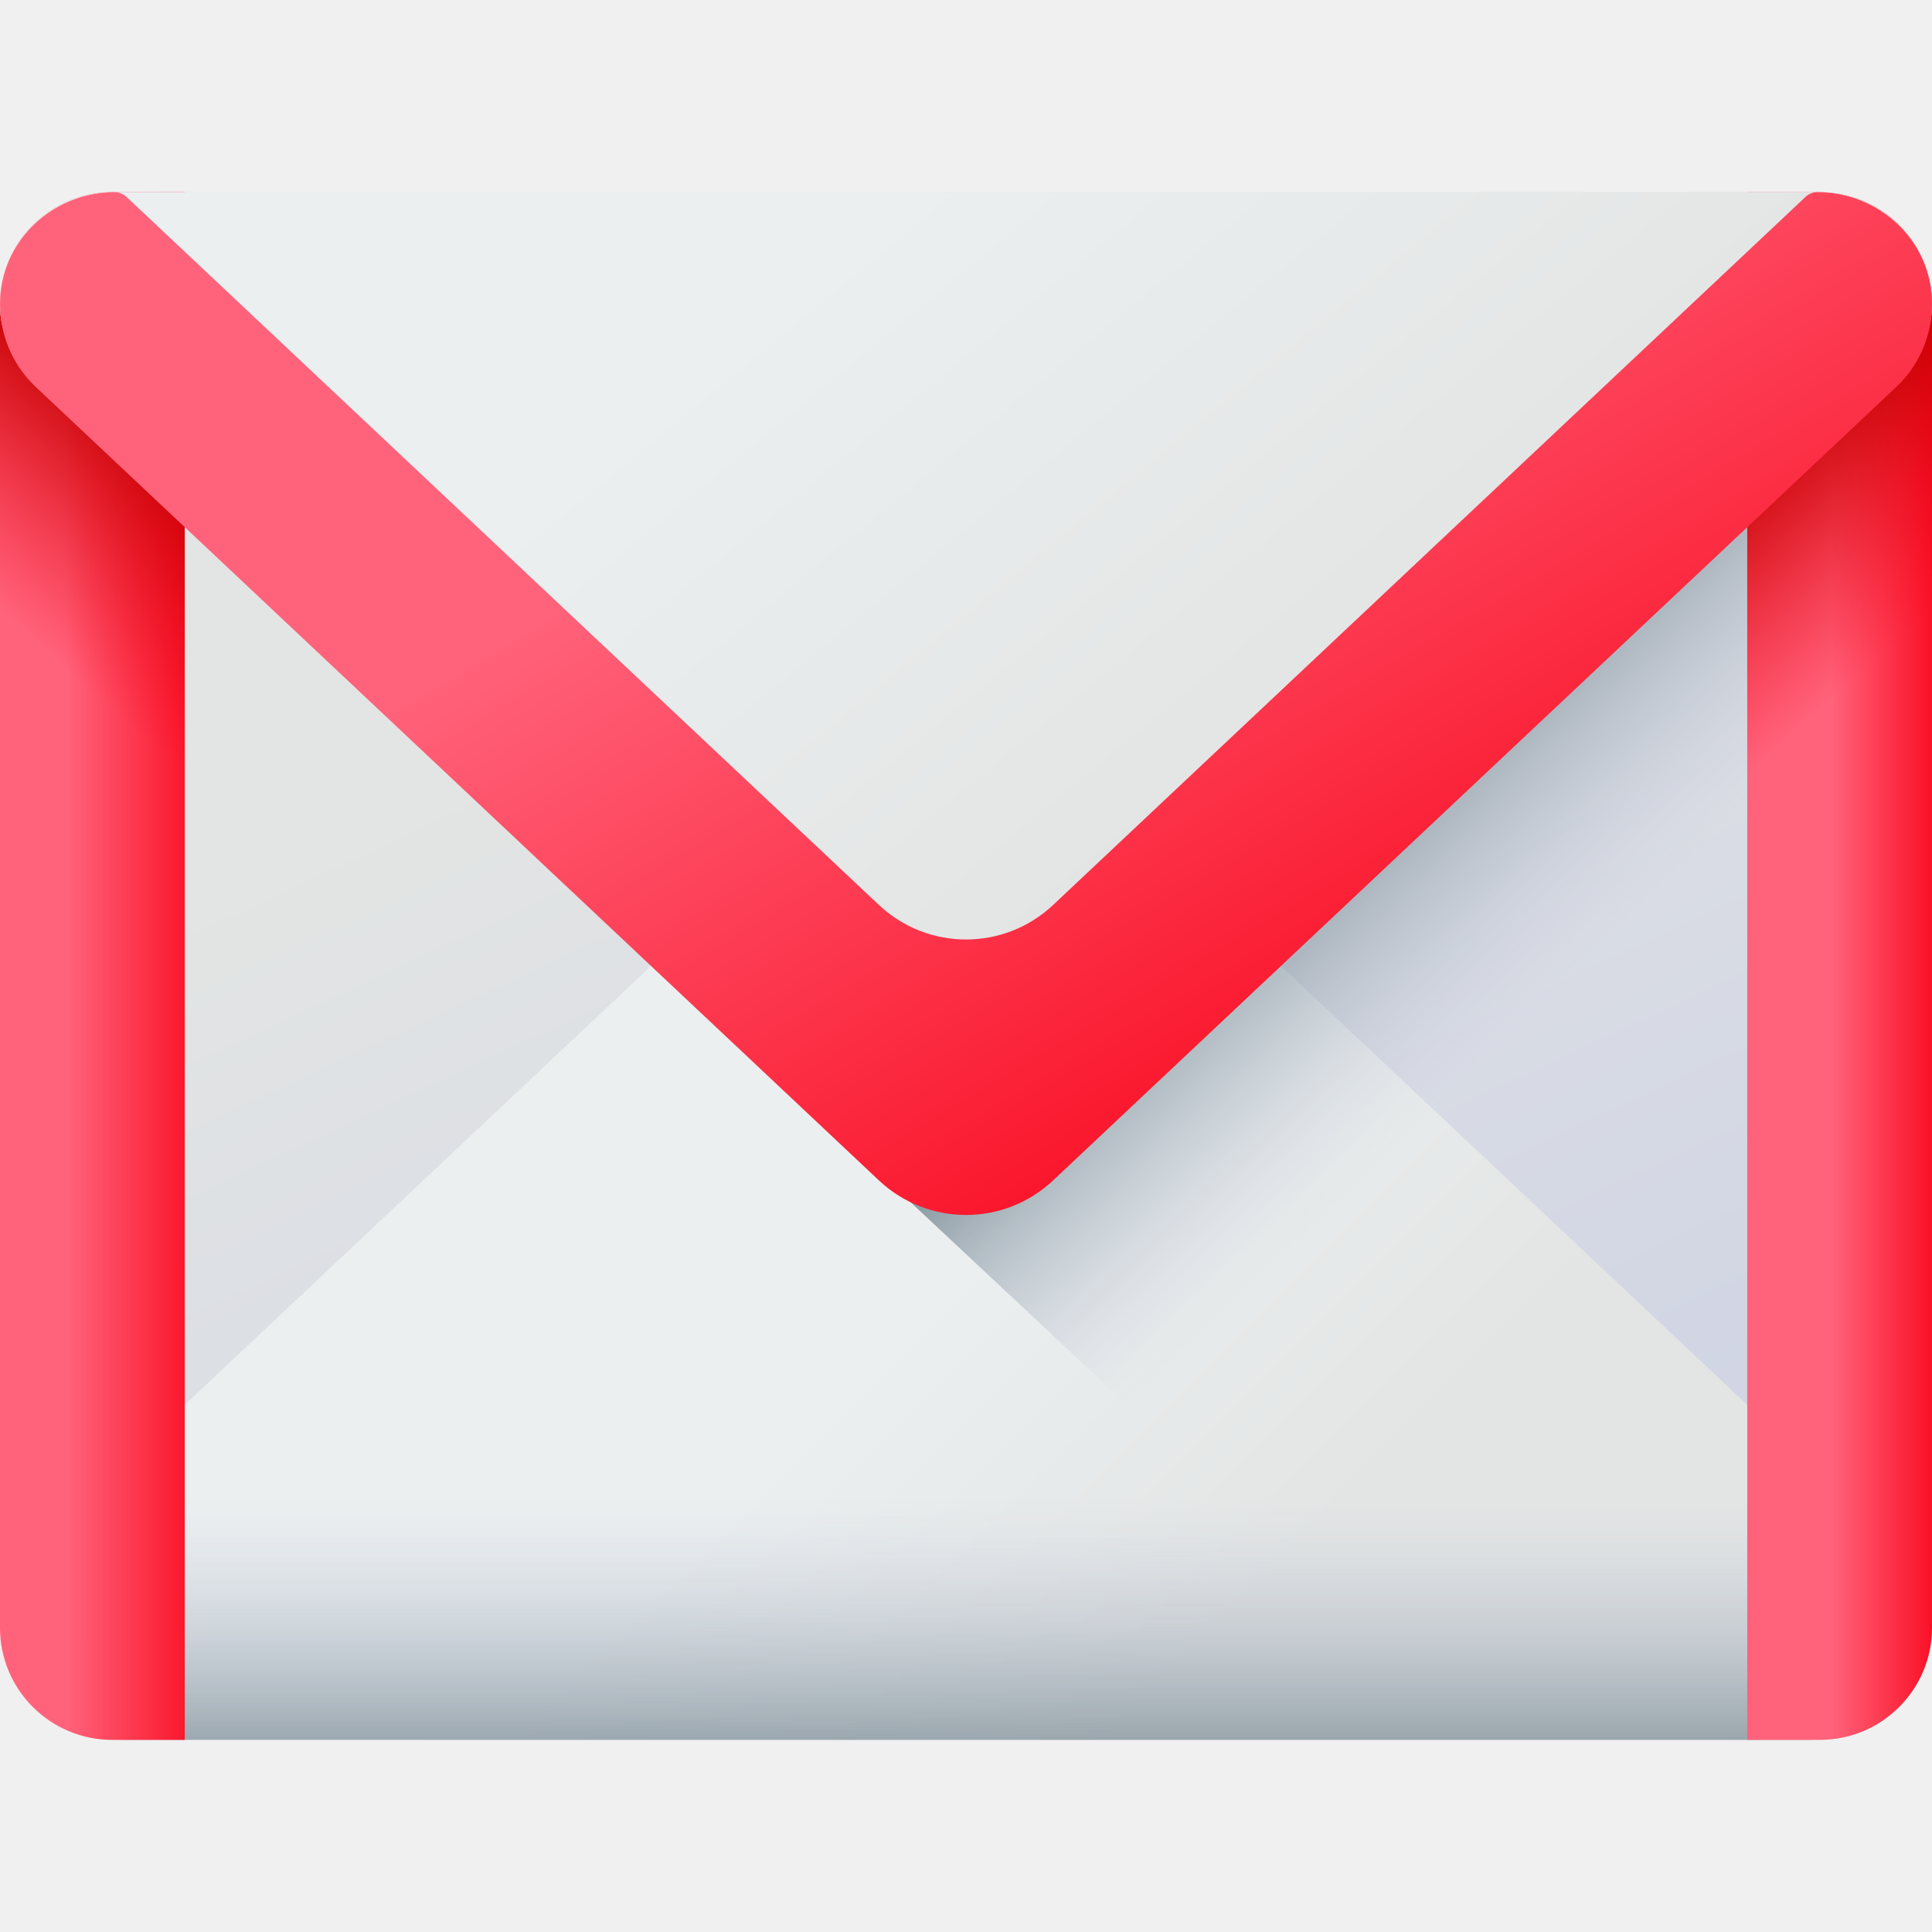
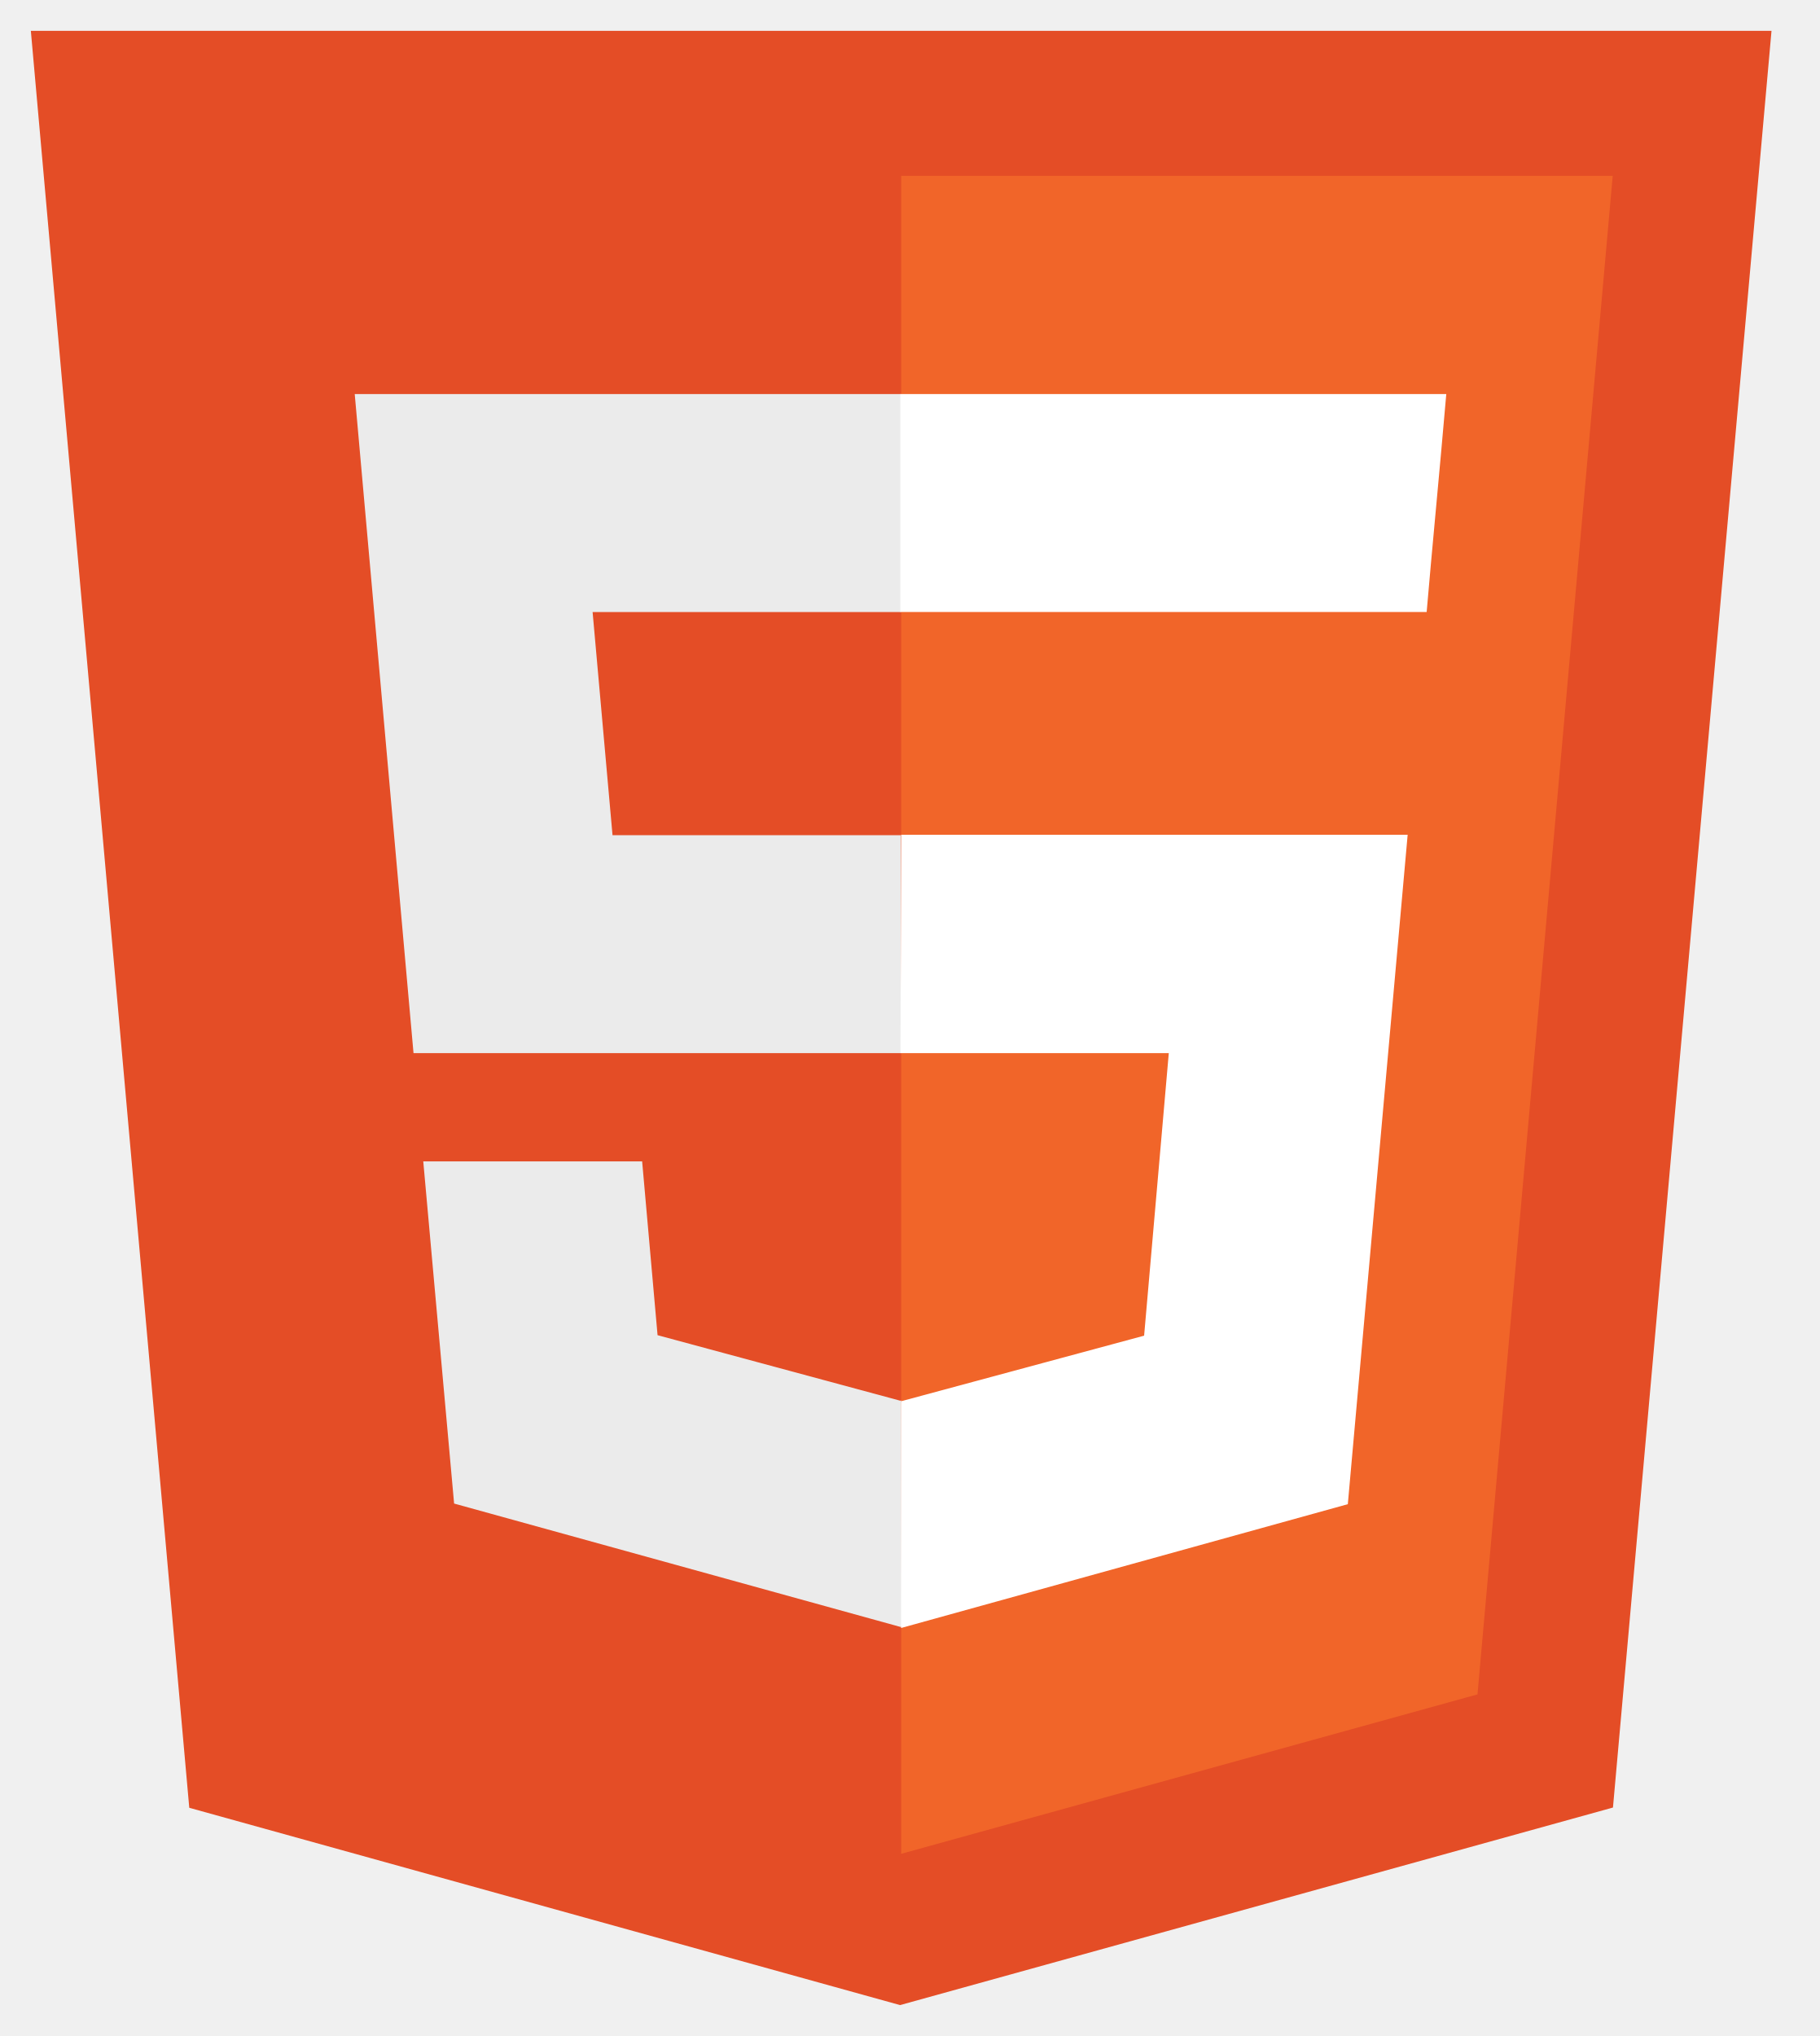
- <svg xmlns="http://www.w3.org/2000/svg" xmlns:xlink="http://www.w3.org/1999/xlink" width="512" height="512" enable-background="new 0 0 510 510" viewBox="0 0 510 510">
-   <linearGradient id="s" x1="218.97" x2="380.27" y1="158.34" y2="504.61" gradientUnits="userSpaceOnUse">
-     <stop stop-color="#e3e5e4" offset="0" />
-     <stop stop-color="#cbd0e4" offset="1" />
-   </linearGradient>
-   <linearGradient id="o">
-     <stop stop-color="#ebeff0" offset="0" />
-     <stop stop-color="#e3e5e4" offset="1" />
-   </linearGradient>
-   <linearGradient id="t" x1="207.04" x2="290.35" y1="381.65" y2="464.96" gradientUnits="userSpaceOnUse" xlink:href="#o" />
-   <linearGradient id="p">
-     <stop stop-color="#cbd0e4" stop-opacity="0" offset="0" />
-     <stop stop-color="#6a7d83" offset="1" />
-   </linearGradient>
-   <linearGradient id="u" x1="255" x2="255" y1="395.1" y2="480.64" gradientUnits="userSpaceOnUse" xlink:href="#p" />
-   <linearGradient id="a">
-     <stop stop-color="#ff637b" offset="0" />
-     <stop stop-color="#f90217" offset="1" />
-   </linearGradient>
-   <linearGradient id="v" x1="17.333" x2="58.022" y1="255" y2="255" gradientUnits="userSpaceOnUse" xlink:href="#a" />
-   <linearGradient id="w" x1="419.96" x2="357.29" y1="254.05" y2="188.05" gradientUnits="userSpaceOnUse" xlink:href="#p" />
-   <linearGradient id="x" x1="483.33" x2="514.67" y1="255" y2="255" gradientUnits="userSpaceOnUse" xlink:href="#a" />
-   <linearGradient id="q">
-     <stop stop-color="#f90217" stop-opacity="0" offset="0" />
-     <stop stop-color="#e7010f" stop-opacity=".267" offset=".267" />
-     <stop stop-color="#ce0004" stop-opacity=".723" offset=".723" />
-     <stop stop-color="#c50000" offset="1" />
-   </linearGradient>
-   <linearGradient id="y" x1="500.77" x2="458.77" y1="169.55" y2="122.05" gradientUnits="userSpaceOnUse" xlink:href="#q" />
-   <linearGradient id="z" x1="962" x2="920" y1="169.55" y2="122.05" gradientTransform="matrix(-1 0 0 1 971.23 0)" gradientUnits="userSpaceOnUse" xlink:href="#q" />
-   <linearGradient id="aa" x1="234.41" x2="346.19" y1="54.061" y2="189.69" gradientUnits="userSpaceOnUse" xlink:href="#o" />
-   <linearGradient id="r" x1="261.03" x2="390.36" y1="90.574" y2="308.57" gradientUnits="userSpaceOnUse" xlink:href="#a" />
-   <path d="m462.39 459.28h-414.79c-16.351 0-29.607-13.256-29.607-29.608l-18-349.35c0-16.352 13.256-29.607 29.607-29.607h450.78c16.352 0 29.607 13.256 29.607 29.607l-18 349.35c1e-3 16.352-13.255 29.608-29.606 29.608z" fill="url(#s)" />
-   <path d="m480.39 459.28h-450.79c-16.351 0-29.607-13.256-29.607-29.608 0-8.258 3.41-16.149 9.423-21.808l222.58-209.46c12.918-12.156 33.066-12.156 45.984 0l222.58 209.46c6.014 5.659 9.423 13.55 9.423 21.808 0 16.352-13.256 29.608-29.607 29.608z" fill="url(#t)" />
-   <path d="m4.235 352.96v76.711c0 16.352 13.036 29.607 29.116 29.607h443.3c16.08 0 29.116-13.256 29.116-29.607v-76.711z" fill="url(#u)" />
-   <path d="m0 80.326v349.35c0 16.352 13.256 29.607 29.607 29.607h19.16v-408.56h-19.16c-16.351 0-29.607 13.256-29.607 29.608z" fill="url(#v)" />
-   <path d="m10.423 102.13 381.58 357.15h88.393c16.352 0 29.607-13.256 29.607-29.607v-349.35c0-16.352-13.256-27.607-29.607-27.607h-450.79c-16.351-1e-3 -28.607 11.255-28.607 27.607 0 8.257 3.41 16.148 9.423 21.807z" fill="url(#w)" />
-   <path d="m510 80.326v349.35c0 16.352-13.256 29.607-29.607 29.607h-19.16v-408.56h19.16c16.351 0 29.607 13.256 29.607 29.608z" fill="url(#x)" />
-   <path d="m480.39 52.718h-19.16v181h48.767v-151.39c0-16.352-13.256-29.608-29.607-29.608z" fill="url(#y)" />
-   <path d="m29.607 52.718h19.16v181h-48.767v-151.39c0-16.352 13.256-29.608 29.607-29.608z" fill="url(#z)" />
-   <path d="m480.39 50.718h-450.79c-16.351 0-29.607 13.256-29.607 29.608 0 8.258 3.41 13.149 9.423 18.808l222.58 209.46c12.918 12.156 33.066 12.156 45.984 0l222.58-209.47c6.013-5.659 9.423-10.55 9.423-18.807 0-16.352-13.256-29.608-29.607-29.608z" fill="url(#aa)" />
-   <path d="m479.78 50.718c-1.179 0-2.313 0.45-3.171 1.257l-198.61 186.91c-12.918 12.156-33.066 12.156-45.984 0l-198.61-186.9c-0.858-0.808-1.993-1.258-3.171-1.258-15.107 0-28.248 11.079-30.018 26.082-1.121 9.503 2.351 18.873 9.216 25.333l222.58 209.46c12.918 12.156 33.066 12.156 45.984 0l222.58-209.46c6.865-6.461 10.337-15.83 9.216-25.333-1.771-15.003-14.912-26.082-30.019-26.082z" fill="url(#r)" />
+ <svg xmlns="http://www.w3.org/2000/svg" xmlns:xlink="http://www.w3.org/1999/xlink" fill="#fff" fill-rule="evenodd" stroke="#000" stroke-linecap="round" stroke-linejoin="round" viewBox="0 0 59 66">
+   <use x="1" y="1" xlink:href="#a" />
+   <symbol id="a" overflow="visible">
+     <g fill-rule="nonzero" stroke="none">
+       <path d="M5.136 57.602L0 0h56.432l-5.14 57.594-23.112 6.404z" fill="#e44d26" />
+       <path d="M46.9 53.926L51.284 4.7H28.216v54.394z" fill="#f16529" />
+       <path d="M28.192 11.774H10.5l1.906 21.364h15.8v-7.064h-9.348l-.646-7.234h9.994v-7.066zm.024 32.624l-.03.008-7.868-2.124-.5-5.634h-7.096l1 11.092 14.472 4 .032-.01z" fill="#ebebeb" />
+       <path d="M28.192 33.138h8.7l-.8 9.16-7.88 2.126v7.35l14.484-4.014 1.94-21.7h-16.42zM45.72 13.67l.168-1.896h-17.7v7.064h17.064l.14-1.588z" />
+     </g>
+   </symbol>
</svg>
